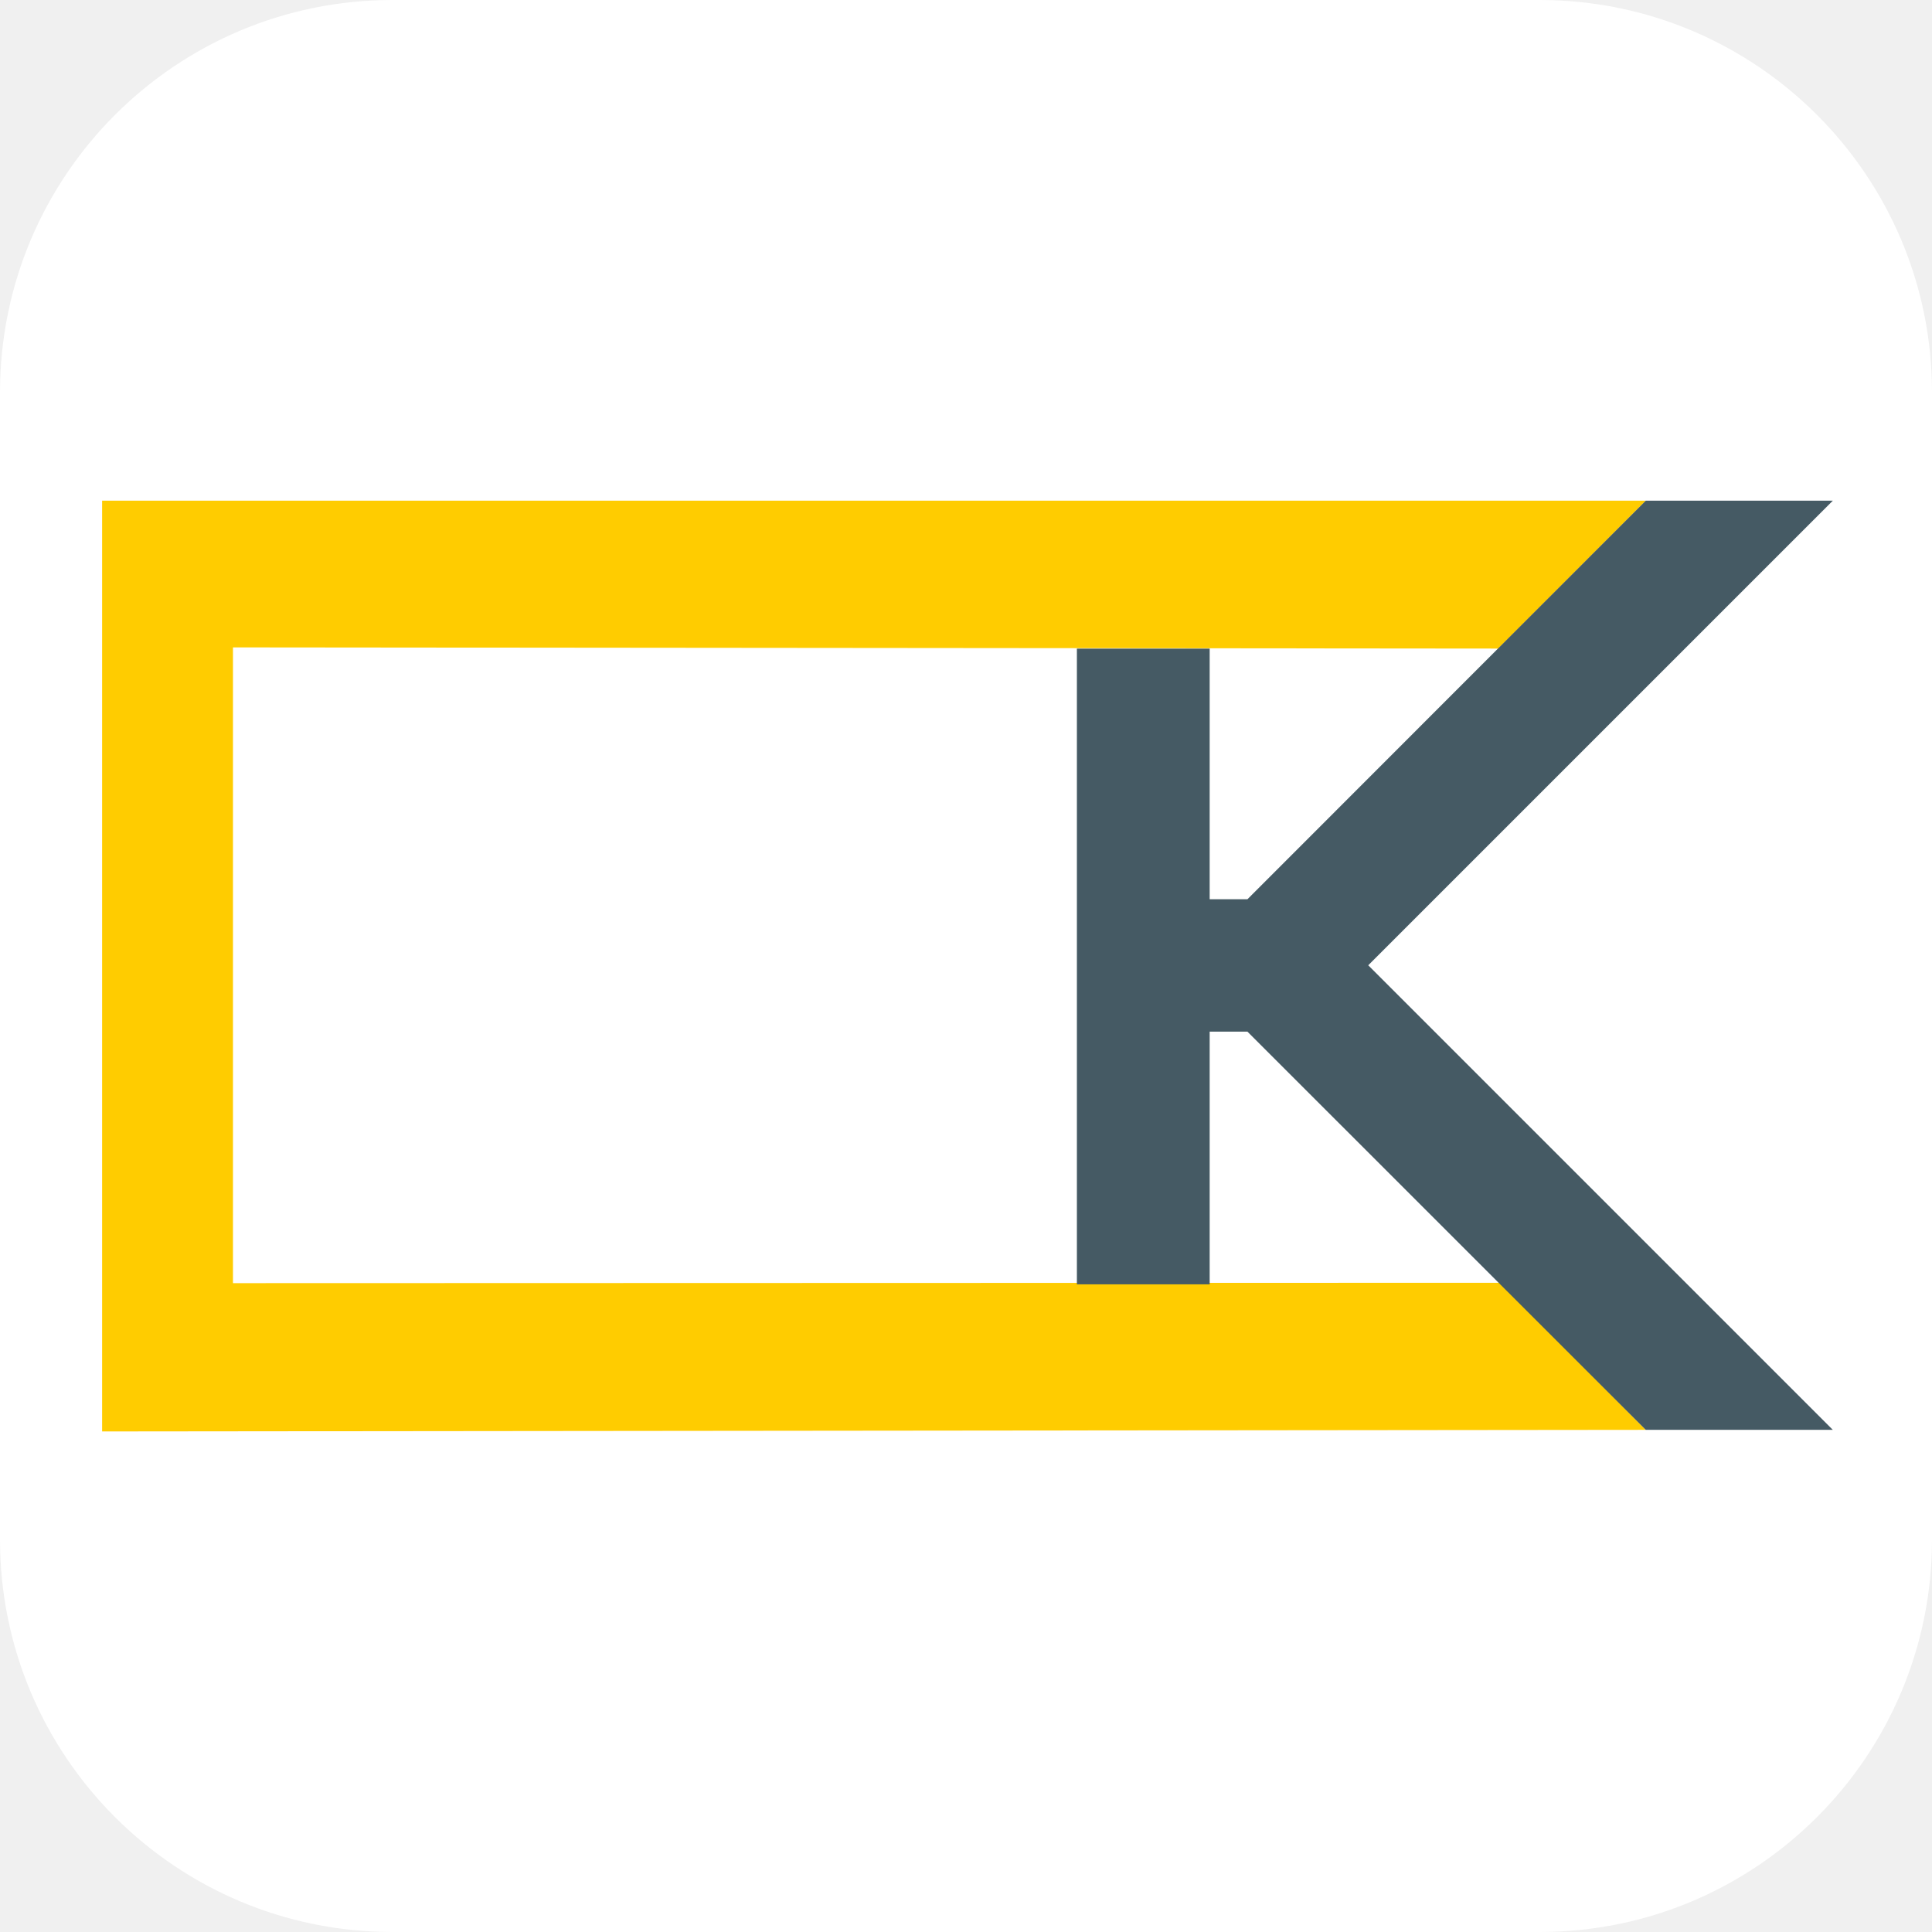
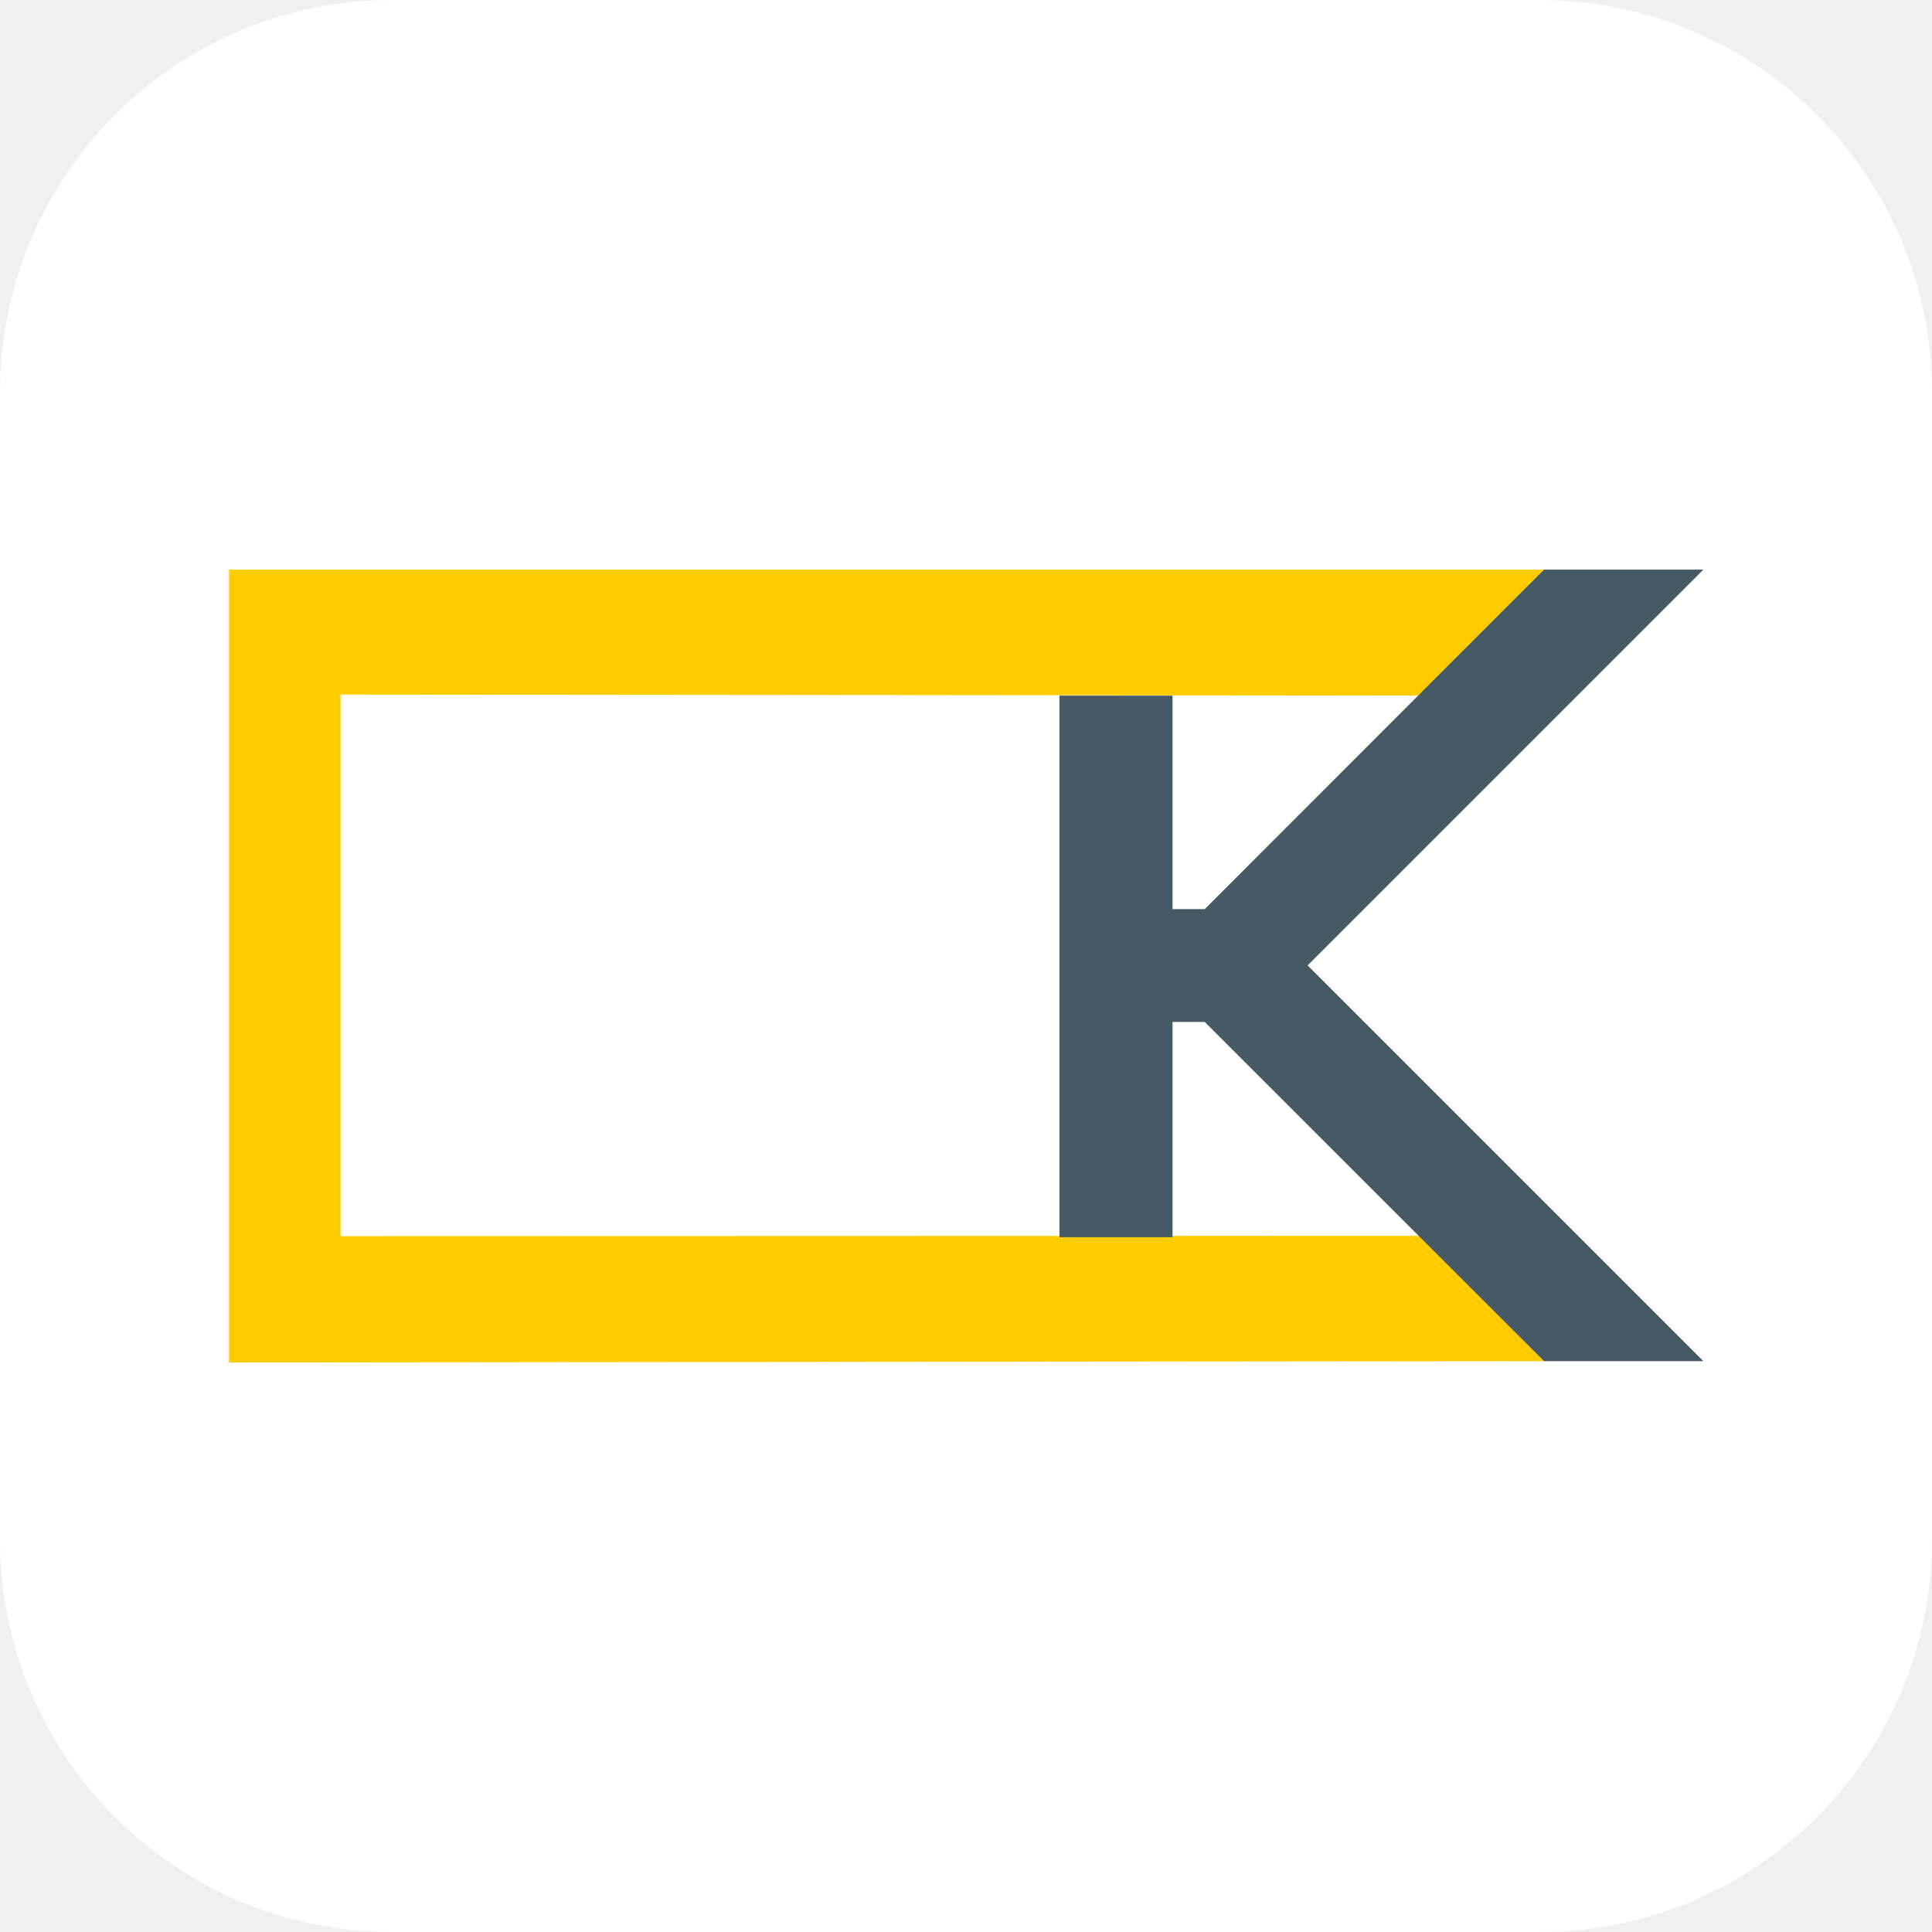
<svg xmlns="http://www.w3.org/2000/svg" viewBox="0 0 64 64" role="img" aria-label="Koverta">
  <rect width="64" height="64" rx="13" fill="#fff" />
-   <g transform="translate(32 32) scale(0.405) translate(-271.5 -448.5)">
+   <g transform="translate(32 32) scale(0.345) translate(-271.6 -448.5)">
    <path fill="#FFCC00" d="M 327.1,410.44 315.028,422.536 211.543,422.44 v 52 L 315.197,474.41 327.1,486.44 200.84,486.57 V 410.44 H 327.1" />
    <path fill="#455a64" d="m 280.57,422.54 h 10.86 v 20.5 h 3.09 l 32.58,-32.6 h 15.3 l -38,38 38,38 h -15.3 l -32.58,-32.57 h -3.09 v 20.67 h -10.86 z" />
  </g>
</svg>
